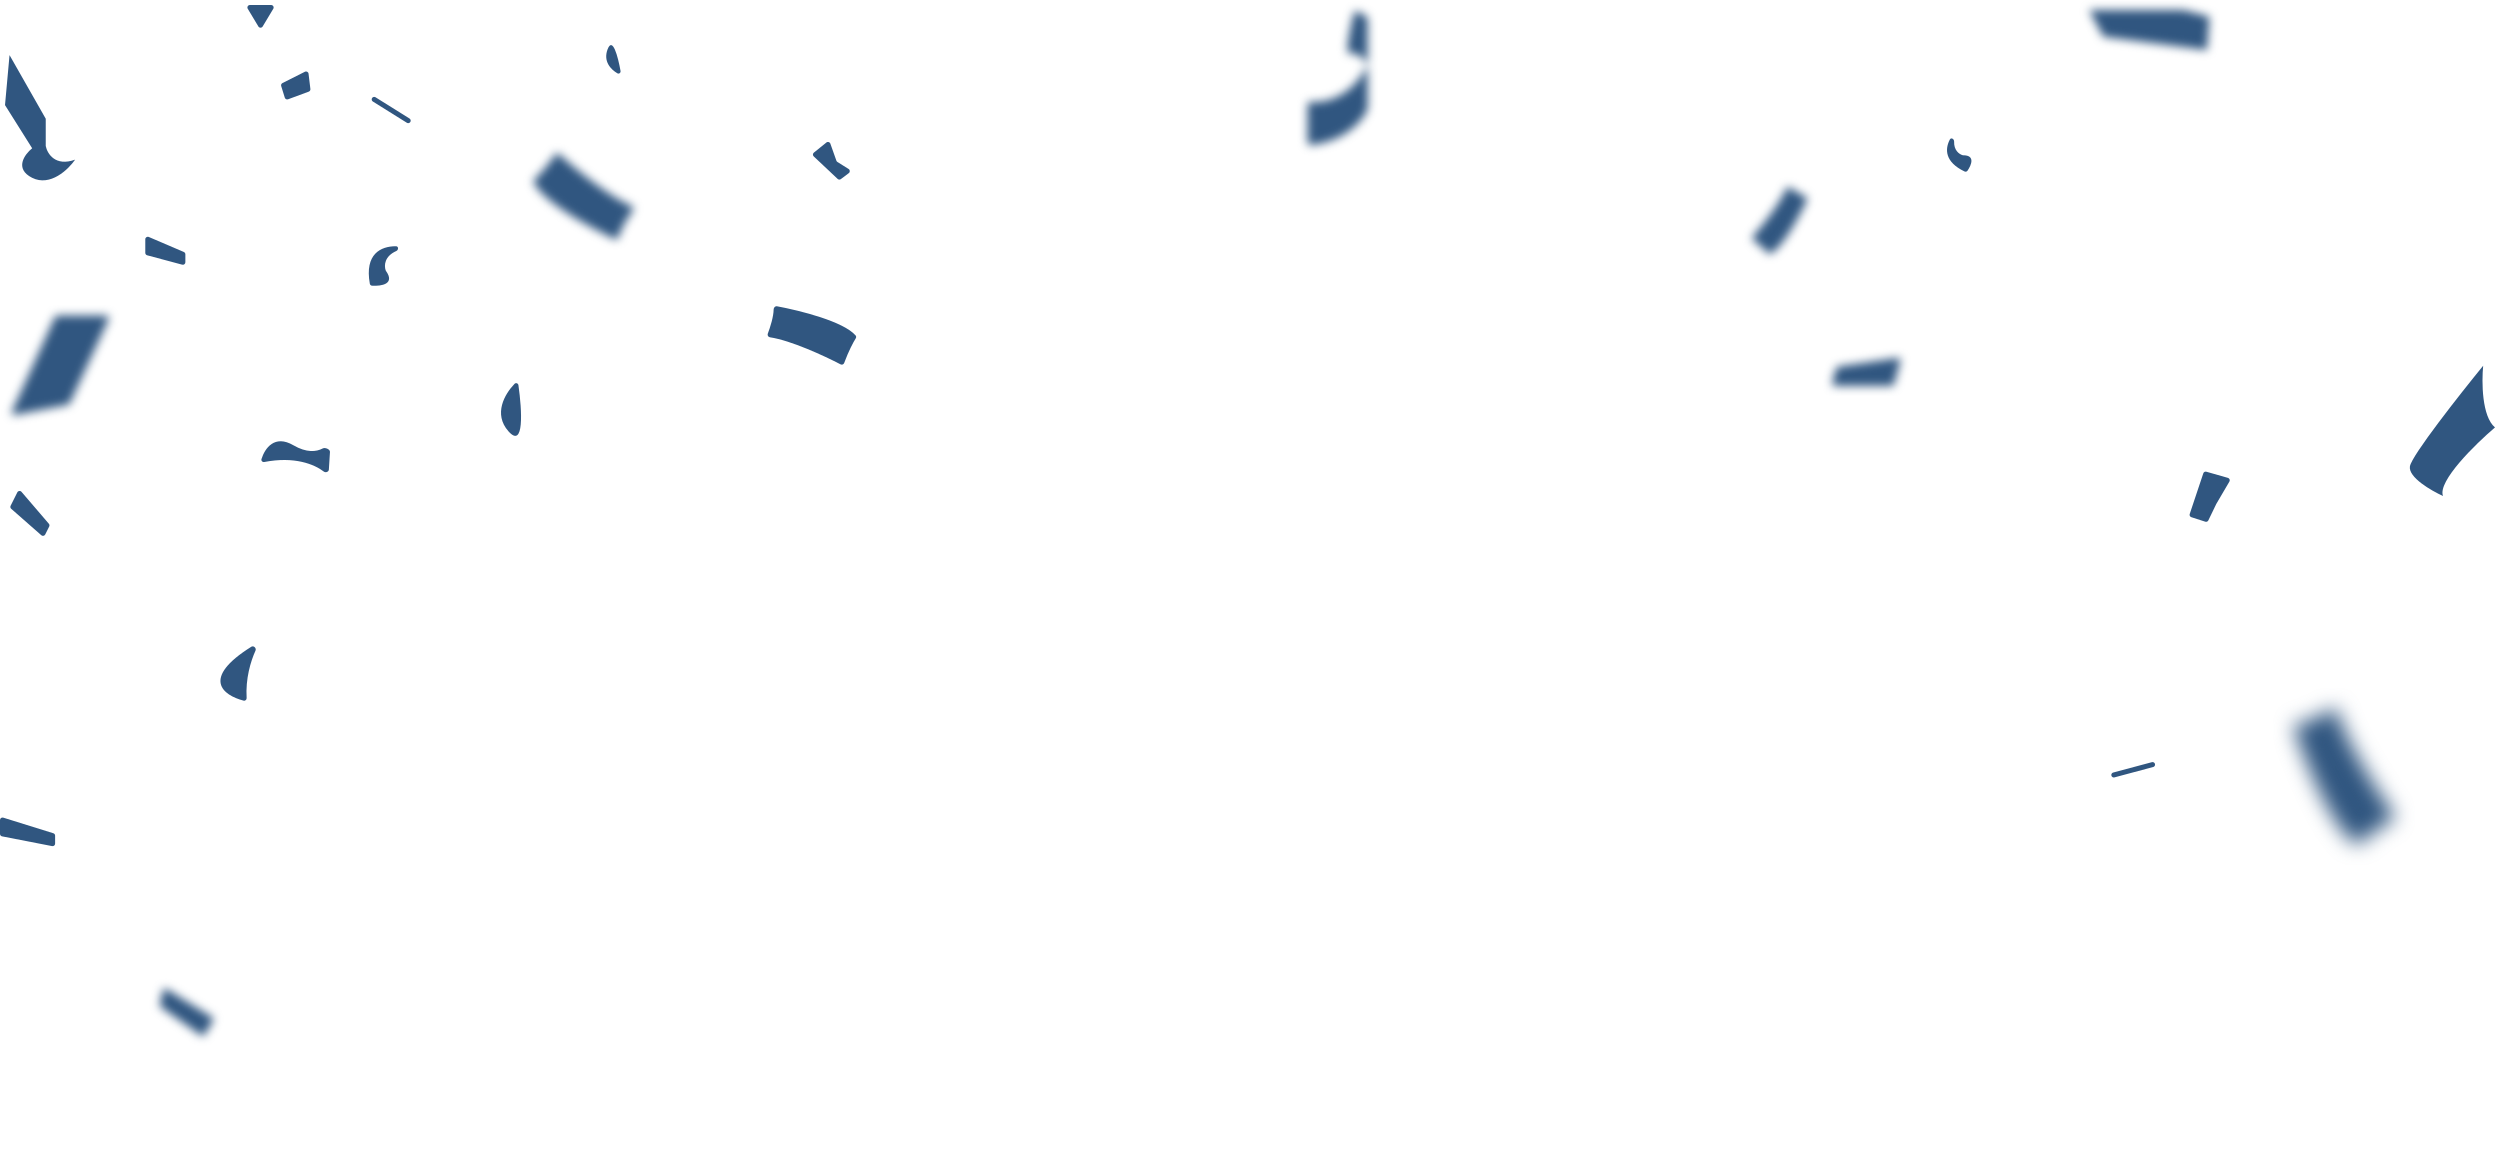
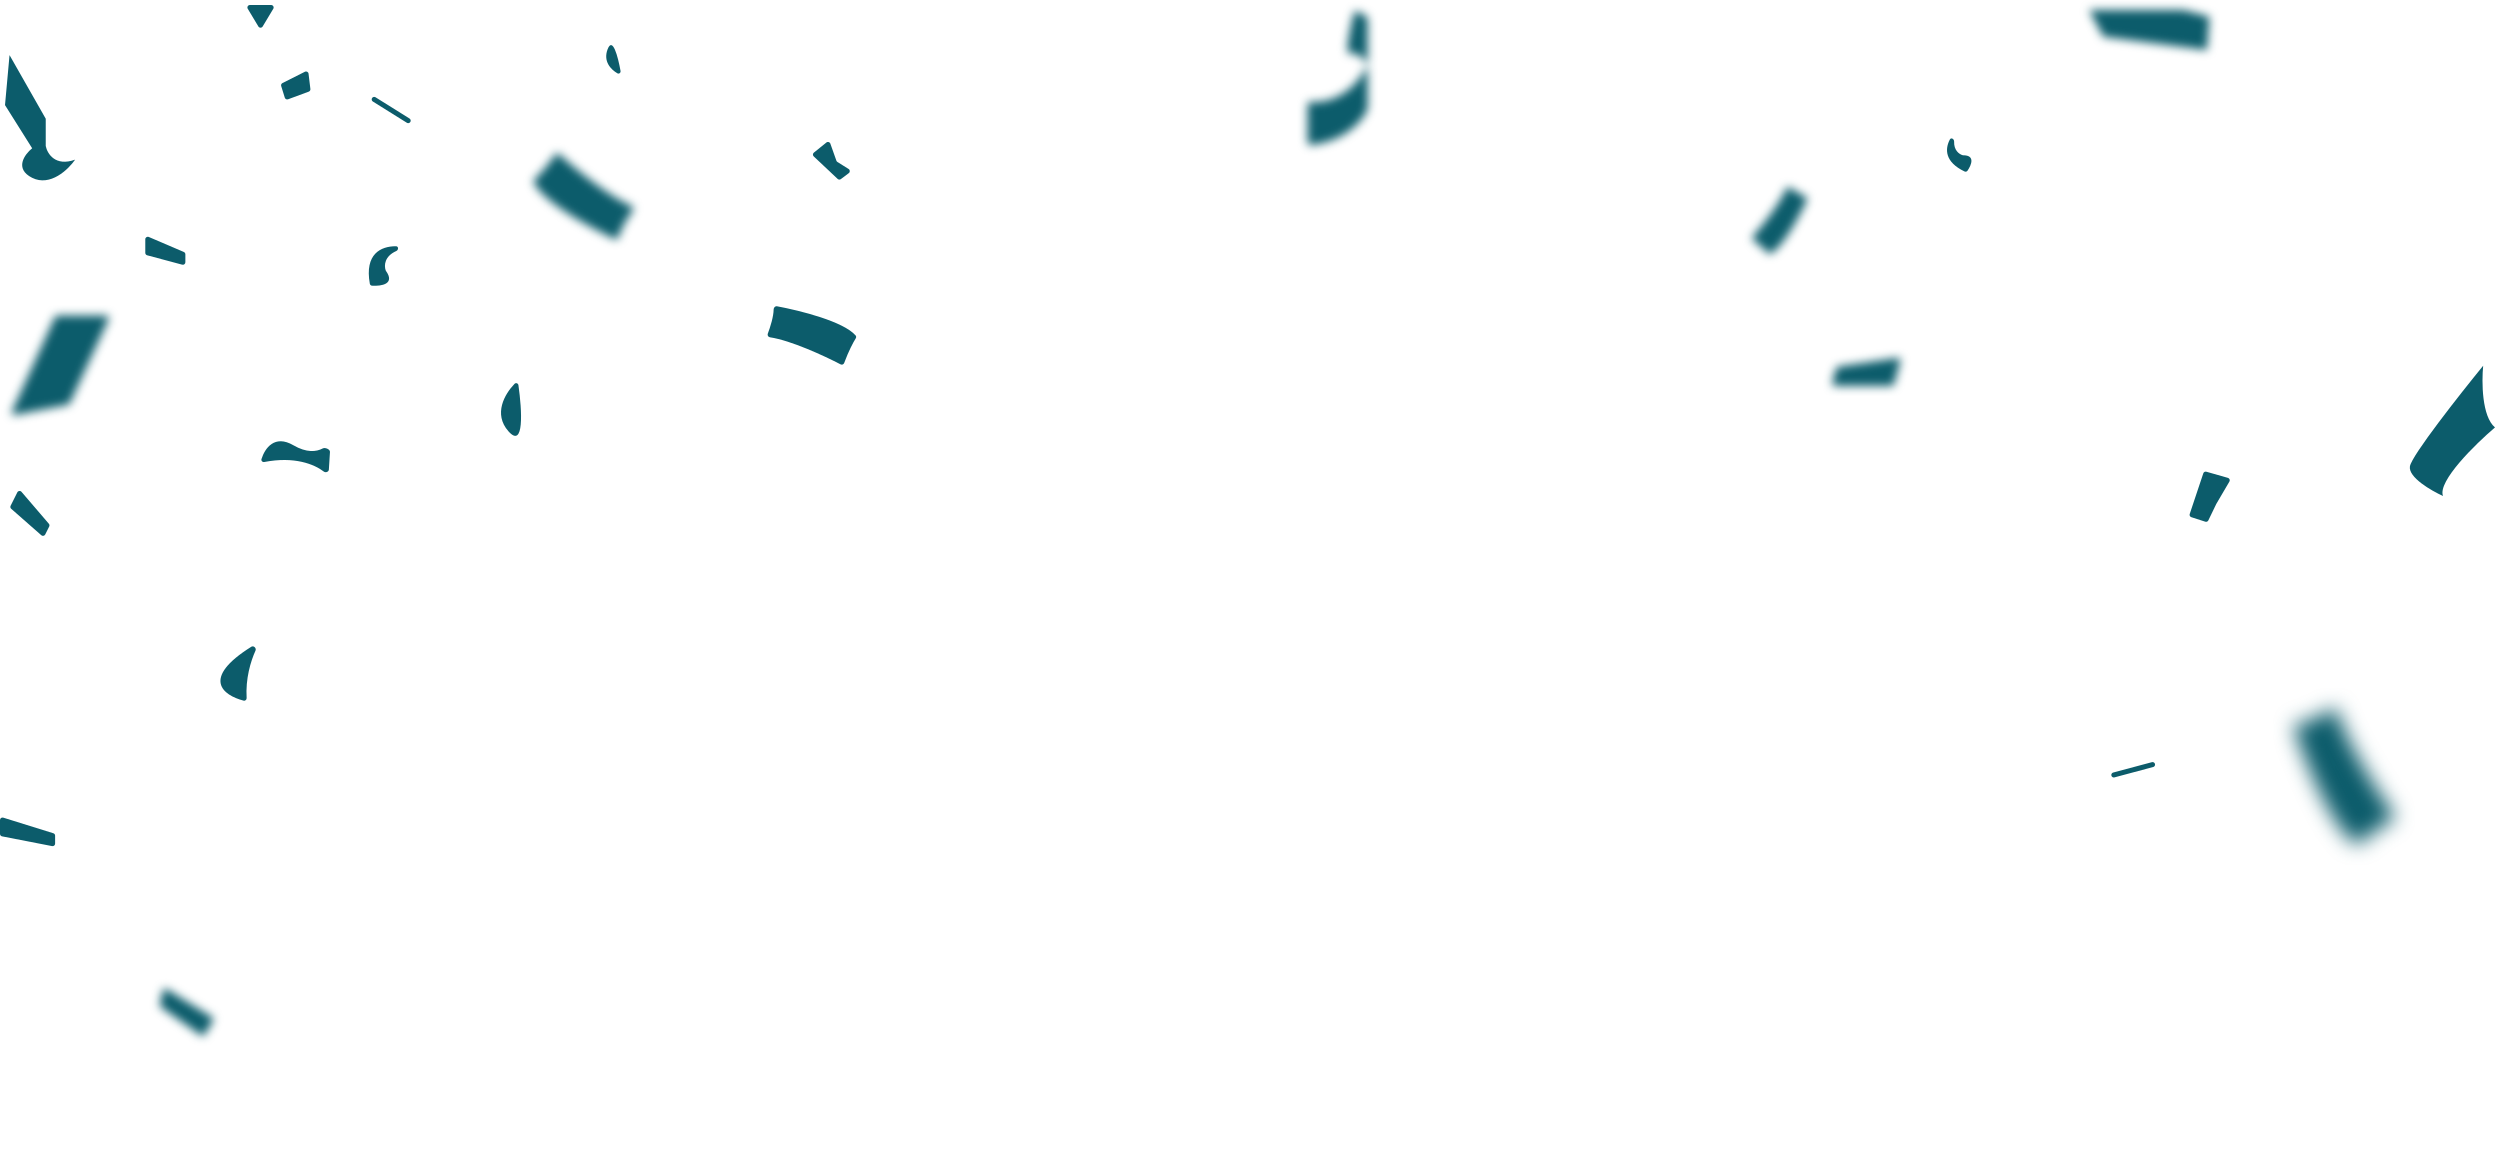
<svg xmlns="http://www.w3.org/2000/svg" width="499" height="231" viewBox="0 0 499 231" fill="none">
  <g filter="url(#filter0_f_7199_317769)">
-     <path d="M261 20.847V28.46C261 28.751 261.25 28.981 261.54 28.951C268.621 28.209 272.072 23.953 272.966 21.788C272.989 21.731 273 21.671 273 21.608V3.751C273 3.571 272.903 3.405 272.747 3.316L270.989 2.318C270.705 2.157 270.345 2.307 270.263 2.623C269.411 5.905 268.285 11.304 269.571 10.757C270.842 10.216 272.21 11.72 272.859 12.718C272.95 12.859 272.955 13.04 272.879 13.189C269.679 19.483 264.373 20.585 261.596 20.326C261.284 20.297 261 20.533 261 20.847Z" fill="#305680" />
+     <path d="M261 20.847V28.46C261 28.751 261.25 28.981 261.54 28.951C268.621 28.209 272.072 23.953 272.966 21.788C272.989 21.731 273 21.671 273 21.608V3.751C273 3.571 272.903 3.405 272.747 3.316L270.989 2.318C270.705 2.157 270.345 2.307 270.263 2.623C269.411 5.905 268.285 11.304 269.571 10.757C270.842 10.216 272.21 11.72 272.859 12.718C272.95 12.859 272.955 13.04 272.879 13.189C269.679 19.483 264.373 20.585 261.596 20.326C261.284 20.297 261 20.533 261 20.847Z" fill="#0c5c6b" />
  </g>
-   <path d="M73.816 56.628C72.748 50.664 76.027 49.142 79.027 49.148C79.572 49.149 79.587 49.886 79.09 50.108C76.751 51.152 76.635 52.967 76.981 53.966C76.995 54.008 77.018 54.049 77.044 54.085C78.9 56.701 76.157 57.14 74.252 57.025C74.034 57.012 73.854 56.843 73.816 56.628Z" fill="#305680" />
-   <path d="M392.124 34.224C388.166 32.331 388.187 29.763 389.187 27.852C389.437 27.373 390.06 27.728 390.042 28.268C389.982 29.962 391.001 30.756 391.736 30.977C391.78 30.99 391.827 30.995 391.872 30.995C394.259 30.992 393.534 32.88 392.712 34.074C392.582 34.263 392.331 34.322 392.124 34.224Z" fill="#305680" />
-   <path d="M58.562 88.875C54.812 86.687 52.875 89.454 52.192 91.629C52.084 91.975 52.4 92.285 52.756 92.216C58.752 91.05 62.728 92.66 64.639 94.129C65 94.406 65.614 94.183 65.642 93.729L65.862 90.207C65.895 89.676 64.889 89.255 64.42 89.507C63.138 90.196 61.178 90.401 58.562 88.875Z" fill="#305680" />
-   <path d="M101.471 86.07C98.438 82.625 100.726 78.665 102.696 76.62C102.968 76.337 103.425 76.501 103.48 76.889C104.198 81.94 104.654 89.686 101.471 86.07Z" fill="#305680" />
-   <path d="M50.178 129.083C40.069 135.411 44.469 138.774 48.623 139.848C48.948 139.932 49.248 139.66 49.228 139.324C48.994 135.469 50.013 132.043 51.002 129.853C51.218 129.372 50.624 128.803 50.178 129.083Z" fill="#305680" />
-   <path d="M51.571 5.285L49.454 1.757C49.254 1.424 49.494 1 49.883 1H54.117C54.506 1 54.746 1.424 54.546 1.757L52.429 5.285C52.234 5.609 51.766 5.609 51.571 5.285Z" fill="#305680" />
-   <path d="M1.903 11L9.129 23.7V29.142C9.43 30.654 11.026 33.315 15 31.863C13.645 33.829 10.032 37.306 6.419 35.492C2.806 33.678 4.914 30.805 6.419 29.596L1 20.978L1.903 11Z" fill="#305680" />
-   <path d="M29 50.473V47.758C29 47.399 29.367 47.157 29.697 47.299L36.697 50.299C36.881 50.377 37 50.558 37 50.758V52.348C37 52.677 36.688 52.916 36.371 52.831L29.371 50.956C29.152 50.898 29 50.7 29 50.473Z" fill="#305680" />
+   <path d="M73.816 56.628C72.748 50.664 76.027 49.142 79.027 49.148C79.572 49.149 79.587 49.886 79.09 50.108C76.751 51.152 76.635 52.967 76.981 53.966C76.995 54.008 77.018 54.049 77.044 54.085C78.9 56.701 76.157 57.14 74.252 57.025C74.034 57.012 73.854 56.843 73.816 56.628Z" fill="#0c5c6b" />
+   <path d="M392.124 34.224C388.166 32.331 388.187 29.763 389.187 27.852C389.437 27.373 390.06 27.728 390.042 28.268C389.982 29.962 391.001 30.756 391.736 30.977C391.78 30.99 391.827 30.995 391.872 30.995C394.259 30.992 393.534 32.88 392.712 34.074C392.582 34.263 392.331 34.322 392.124 34.224Z" fill="#0c5c6b" />
+   <path d="M58.562 88.875C54.812 86.687 52.875 89.454 52.192 91.629C52.084 91.975 52.4 92.285 52.756 92.216C58.752 91.05 62.728 92.66 64.639 94.129C65 94.406 65.614 94.183 65.642 93.729L65.862 90.207C65.895 89.676 64.889 89.255 64.42 89.507C63.138 90.196 61.178 90.401 58.562 88.875Z" fill="#0c5c6b" />
+   <path d="M101.471 86.07C98.438 82.625 100.726 78.665 102.696 76.62C102.968 76.337 103.425 76.501 103.48 76.889C104.198 81.94 104.654 89.686 101.471 86.07Z" fill="#0c5c6b" />
+   <path d="M50.178 129.083C40.069 135.411 44.469 138.774 48.623 139.848C48.948 139.932 49.248 139.66 49.228 139.324C48.994 135.469 50.013 132.043 51.002 129.853C51.218 129.372 50.624 128.803 50.178 129.083Z" fill="#0c5c6b" />
+   <path d="M51.571 5.285L49.454 1.757C49.254 1.424 49.494 1 49.883 1H54.117C54.506 1 54.746 1.424 54.546 1.757L52.429 5.285C52.234 5.609 51.766 5.609 51.571 5.285Z" fill="#0c5c6b" />
+   <path d="M1.903 11L9.129 23.7V29.142C9.43 30.654 11.026 33.315 15 31.863C13.645 33.829 10.032 37.306 6.419 35.492C2.806 33.678 4.914 30.805 6.419 29.596L1 20.978L1.903 11Z" fill="#0c5c6b" />
+   <path d="M29 50.473V47.758C29 47.399 29.367 47.157 29.697 47.299L36.697 50.299C36.881 50.377 37 50.558 37 50.758V52.348C37 52.677 36.688 52.916 36.371 52.831L29.371 50.956C29.152 50.898 29 50.7 29 50.473Z" fill="#0c5c6b" />
  <g filter="url(#filter1_f_7199_317769)">
-     <path d="M378.048 76.665L379.312 72.069C379.408 71.721 379.115 71.389 378.758 71.441L366.913 73.178C366.717 73.207 366.556 73.349 366.503 73.54L365.718 76.395C365.631 76.713 365.87 77.027 366.2 77.028L377.566 77.032C377.791 77.032 377.988 76.882 378.048 76.665Z" fill="#305680" />
+     <path d="M378.048 76.665L379.312 72.069C379.408 71.721 379.115 71.389 378.758 71.441L366.913 73.178C366.717 73.207 366.556 73.349 366.503 73.54L365.718 76.395C365.631 76.713 365.87 77.027 366.2 77.028L377.566 77.032C377.791 77.032 377.988 76.882 378.048 76.665Z" fill="#0c5c6b" />
  </g>
-   <path d="M162.446 30.463L164.95 28.443C165.219 28.227 165.621 28.34 165.736 28.666L166.942 32.071C166.98 32.178 167.052 32.268 167.147 32.328L169.385 33.732C169.682 33.918 169.7 34.344 169.42 34.555L167.837 35.747C167.642 35.893 167.37 35.878 167.193 35.711L162.418 31.217C162.197 31.009 162.21 30.654 162.446 30.463Z" fill="#305680" />
-   <path d="M440.39 94.156L444.697 95.385C445.011 95.474 445.156 95.837 444.991 96.118L442.373 100.581L440.783 103.872C440.674 104.097 440.417 104.207 440.179 104.13L437.387 103.229C437.123 103.143 436.978 102.858 437.067 102.594L439.779 94.478C439.864 94.224 440.133 94.082 440.39 94.156Z" fill="#305680" />
-   <path d="M2.118 100.954L3.46 98.269C3.62 97.949 4.054 97.896 4.287 98.167L9.753 104.543C9.884 104.696 9.91 104.912 9.82 105.092L9.025 106.683C8.878 106.977 8.494 107.052 8.248 106.836L2.235 101.553C2.065 101.403 2.017 101.157 2.118 100.954Z" fill="#305680" />
-   <path d="M0 166.445L0 163.68C0 163.342 0.327 163.102 0.649 163.202L10.649 166.319C10.858 166.384 11 166.578 11 166.796V168.393C11 168.708 10.713 168.944 10.404 168.884L0.404 166.936C0.17 166.89 0 166.684 0 166.445Z" fill="#305680" />
+   <path d="M162.446 30.463L164.95 28.443C165.219 28.227 165.621 28.34 165.736 28.666L166.942 32.071C166.98 32.178 167.052 32.268 167.147 32.328L169.385 33.732C169.682 33.918 169.7 34.344 169.42 34.555L167.837 35.747C167.642 35.893 167.37 35.878 167.193 35.711L162.418 31.217C162.197 31.009 162.21 30.654 162.446 30.463Z" fill="#0c5c6b" />
+   <path d="M440.39 94.156L444.697 95.385C445.011 95.474 445.156 95.837 444.991 96.118L442.373 100.581L440.783 103.872C440.674 104.097 440.417 104.207 440.179 104.13L437.387 103.229C437.123 103.143 436.978 102.858 437.067 102.594L439.779 94.478C439.864 94.224 440.133 94.082 440.39 94.156Z" fill="#0c5c6b" />
+   <path d="M2.118 100.954L3.46 98.269C3.62 97.949 4.054 97.896 4.287 98.167L9.753 104.543C9.884 104.696 9.91 104.912 9.82 105.092L9.025 106.683C8.878 106.977 8.494 107.052 8.248 106.836L2.235 101.553C2.065 101.403 2.017 101.157 2.118 100.954Z" fill="#0c5c6b" />
+   <path d="M0 166.445L0 163.68C0 163.342 0.327 163.102 0.649 163.202L10.649 166.319C10.858 166.384 11 166.578 11 166.796V168.393C11 168.708 10.713 168.944 10.404 168.884L0.404 166.936C0.17 166.89 0 166.684 0 166.445Z" fill="#0c5c6b" />
  <g filter="url(#filter2_f_7199_317769)">
-     <path d="M21.218 63H11.413C11.217 63 11.039 63.115 10.958 63.293L2.4 82.119C2.232 82.489 2.551 82.894 2.95 82.817L13.566 80.776C13.724 80.745 13.858 80.641 13.926 80.494L21.672 63.709C21.825 63.378 21.583 63 21.218 63Z" fill="#305680" />
+     <path d="M21.218 63H11.413C11.217 63 11.039 63.115 10.958 63.293L2.4 82.119C2.232 82.489 2.551 82.894 2.95 82.817L13.566 80.776C13.724 80.745 13.858 80.641 13.926 80.494L21.672 63.709C21.825 63.378 21.583 63 21.218 63Z" fill="#0c5c6b" />
  </g>
-   <path d="M61.953 17.762L61.585 14.707C61.544 14.363 61.173 14.165 60.864 14.32L56.378 16.579C56.16 16.689 56.053 16.94 56.125 17.173L56.844 19.496C56.929 19.77 57.226 19.917 57.495 19.817L61.63 18.291C61.847 18.21 61.98 17.992 61.953 17.762Z" fill="#305680" />
+   <path d="M61.953 17.762L61.585 14.707C61.544 14.363 61.173 14.165 60.864 14.32L56.378 16.579C56.16 16.689 56.053 16.94 56.125 17.173L56.844 19.496C56.929 19.77 57.226 19.917 57.495 19.817L61.63 18.291C61.847 18.21 61.98 17.992 61.953 17.762Z" fill="#0c5c6b" />
  <g filter="url(#filter3_f_7199_317769)">
-     <path d="M40.854 206.495L42.51 203.711C42.65 203.476 42.575 203.173 42.343 203.03L33.24 197.435C32.945 197.254 32.559 197.419 32.488 197.758L31.912 200.504C31.871 200.699 31.95 200.901 32.114 201.016L40.137 206.649C40.375 206.816 40.705 206.745 40.854 206.495Z" fill="#305680" />
+     <path d="M40.854 206.495L42.51 203.711C42.65 203.476 42.575 203.173 42.343 203.03L33.24 197.435C32.945 197.254 32.559 197.419 32.488 197.758L31.912 200.504C31.871 200.699 31.95 200.901 32.114 201.016L40.137 206.649C40.375 206.816 40.705 206.745 40.854 206.495Z" fill="#0c5c6b" />
  </g>
  <g filter="url(#filter4_f_7199_317769)">
-     <path d="M110.828 30.854C109.06 33.403 107.471 35.106 106.675 35.847C106.52 35.991 106.46 36.212 106.55 36.402C108.397 40.29 117.613 45.34 122.691 47.713C123.015 47.864 123.398 47.629 123.483 47.282C123.89 45.626 125.329 43.33 126.33 41.929C126.527 41.654 126.412 41.264 126.101 41.133C121.531 39.22 114.845 33.717 111.585 30.764C111.358 30.558 111.003 30.603 110.828 30.854Z" fill="#305680" />
+     <path d="M110.828 30.854C109.06 33.403 107.471 35.106 106.675 35.847C106.52 35.991 106.46 36.212 106.55 36.402C108.397 40.29 117.613 45.34 122.691 47.713C123.015 47.864 123.398 47.629 123.483 47.282C123.89 45.626 125.329 43.33 126.33 41.929C126.527 41.654 126.412 41.264 126.101 41.133C121.531 39.22 114.845 33.717 111.585 30.764C111.358 30.558 111.003 30.603 110.828 30.854Z" fill="#0c5c6b" />
  </g>
  <g filter="url(#filter5_f_7199_317769)">
-     <path d="M349.984 47.943C351.396 48.998 352.369 49.948 352.855 50.489C353.004 50.654 353.24 50.721 353.433 50.611C355.865 49.233 359.041 43.386 360.637 39.973C360.789 39.648 360.553 39.25 360.213 39.135C359.284 38.823 358.135 38.081 357.33 37.49C357.052 37.286 356.649 37.399 356.51 37.714C355.175 40.734 351.805 44.997 349.901 47.198C349.707 47.422 349.747 47.765 349.984 47.943Z" fill="#305680" />
+     <path d="M349.984 47.943C351.396 48.998 352.369 49.948 352.855 50.489C353.004 50.654 353.24 50.721 353.433 50.611C355.865 49.233 359.041 43.386 360.637 39.973C360.789 39.648 360.553 39.25 360.213 39.135C359.284 38.823 358.135 38.081 357.33 37.49C357.052 37.286 356.649 37.399 356.51 37.714C355.175 40.734 351.805 44.997 349.901 47.198C349.707 47.422 349.747 47.765 349.984 47.943Z" fill="#0c5c6b" />
  </g>
  <g filter="url(#filter6_f_7199_317769)">
-     <path d="M477.74 163.492C474.233 165.527 471.865 167.452 470.87 168.393C470.709 168.546 470.47 168.588 470.282 168.47C465.587 165.521 460.223 152.3 457.86 145.281C457.745 144.941 458.02 144.587 458.377 144.548C460.534 144.313 463.769 142.612 465.661 141.456C465.954 141.277 466.342 141.43 466.437 141.761C468.264 148.135 474.585 158.052 477.902 162.763C478.073 163.005 477.997 163.343 477.74 163.492Z" fill="#305680" />
+     <path d="M477.74 163.492C474.233 165.527 471.865 167.452 470.87 168.393C470.709 168.546 470.47 168.588 470.282 168.47C465.587 165.521 460.223 152.3 457.86 145.281C457.745 144.941 458.02 144.587 458.377 144.548C460.534 144.313 463.769 142.612 465.661 141.456C465.954 141.277 466.342 141.43 466.437 141.761C468.264 148.135 474.585 158.052 477.902 162.763C478.073 163.005 477.997 163.343 477.74 163.492Z" fill="#0c5c6b" />
  </g>
-   <path d="M168.497 72.452C169.388 70.041 170.306 68.331 170.807 67.533C170.919 67.354 170.921 67.123 170.784 66.963C168.382 64.179 159.815 62.011 155.09 61.133C154.738 61.067 154.423 61.391 154.42 61.749C154.407 63.176 153.761 65.256 153.251 66.606C153.132 66.922 153.341 67.272 153.675 67.322C157.854 67.948 164.446 70.992 167.787 72.73C168.059 72.871 168.391 72.739 168.497 72.452Z" fill="#305680" />
-   <path d="M121.272 9.853C120.367 12.243 121.9 13.854 123.228 14.629C123.559 14.822 123.926 14.531 123.858 14.154C123.33 11.216 122.264 7.233 121.272 9.853Z" fill="#305680" />
-   <line x1="74.689" y1="19.841" x2="81.473" y2="24.081" stroke="#305680" stroke-linecap="round" />
-   <line x1="429.646" y1="152.612" x2="421.919" y2="154.683" stroke="#305680" stroke-linecap="round" />
-   <path d="M498 85.316C495.359 83.126 495.327 76.193 495.642 73C490.926 78.778 481.399 90.881 481.022 93.07C480.644 95.26 485.266 97.936 487.625 99C486.493 96.081 494.07 88.661 498 85.316Z" fill="#305680" />
+   <path d="M168.497 72.452C169.388 70.041 170.306 68.331 170.807 67.533C170.919 67.354 170.921 67.123 170.784 66.963C168.382 64.179 159.815 62.011 155.09 61.133C154.738 61.067 154.423 61.391 154.42 61.749C154.407 63.176 153.761 65.256 153.251 66.606C153.132 66.922 153.341 67.272 153.675 67.322C157.854 67.948 164.446 70.992 167.787 72.73C168.059 72.871 168.391 72.739 168.497 72.452Z" fill="#0c5c6b" />
+   <path d="M121.272 9.853C120.367 12.243 121.9 13.854 123.228 14.629C123.559 14.822 123.926 14.531 123.858 14.154C123.33 11.216 122.264 7.233 121.272 9.853Z" fill="#0c5c6b" />
+   <line x1="74.689" y1="19.841" x2="81.473" y2="24.081" stroke="#0c5c6b" stroke-linecap="round" />
+   <line x1="429.646" y1="152.612" x2="421.919" y2="154.683" stroke="#0c5c6b" stroke-linecap="round" />
+   <path d="M498 85.316C495.359 83.126 495.327 76.193 495.642 73C490.926 78.778 481.399 90.881 481.022 93.07C480.644 95.26 485.266 97.936 487.625 99C486.493 96.081 494.07 88.661 498 85.316Z" fill="#0c5c6b" />
  <g filter="url(#filter7_f_7199_317769)">
-     <path d="M419.824 7.333L417 2H435.824L441 3.333L440.529 10L419.824 7.333Z" fill="#305680" />
+     <path d="M419.824 7.333L417 2H435.824L441 3.333L440.529 10L419.824 7.333Z" fill="#0c5c6b" />
  </g>
  <defs>
    <filter id="filter0_f_7199_317769" x="259" y="0.253" width="16" height="30.7" filterUnits="userSpaceOnUse" color-interpolation-filters="sRGB">
      <feFlood flood-opacity="0" result="BackgroundImageFix" />
      <feBlend mode="normal" in="SourceGraphic" in2="BackgroundImageFix" result="shape" />
      <feGaussianBlur stdDeviation="1" result="effect1_foregroundBlur_7199_317769" />
    </filter>
    <filter id="filter1_f_7199_317769" x="363.703" y="69.436" width="17.625" height="9.597" filterUnits="userSpaceOnUse" color-interpolation-filters="sRGB">
      <feFlood flood-opacity="0" result="BackgroundImageFix" />
      <feBlend mode="normal" in="SourceGraphic" in2="BackgroundImageFix" result="shape" />
      <feGaussianBlur stdDeviation="1" result="effect1_foregroundBlur_7199_317769" />
    </filter>
    <filter id="filter2_f_7199_317769" x="0.352" y="61" width="23.367" height="23.827" filterUnits="userSpaceOnUse" color-interpolation-filters="sRGB">
      <feFlood flood-opacity="0" result="BackgroundImageFix" />
      <feBlend mode="normal" in="SourceGraphic" in2="BackgroundImageFix" result="shape" />
      <feGaussianBlur stdDeviation="1" result="effect1_foregroundBlur_7199_317769" />
    </filter>
    <filter id="filter3_f_7199_317769" x="29.898" y="195.36" width="14.68" height="13.379" filterUnits="userSpaceOnUse" color-interpolation-filters="sRGB">
      <feFlood flood-opacity="0" result="BackgroundImageFix" />
      <feBlend mode="normal" in="SourceGraphic" in2="BackgroundImageFix" result="shape" />
      <feGaussianBlur stdDeviation="1" result="effect1_foregroundBlur_7199_317769" />
    </filter>
    <filter id="filter4_f_7199_317769" x="104.508" y="28.634" width="23.922" height="21.126" filterUnits="userSpaceOnUse" color-interpolation-filters="sRGB">
      <feFlood flood-opacity="0" result="BackgroundImageFix" />
      <feBlend mode="normal" in="SourceGraphic" in2="BackgroundImageFix" result="shape" />
      <feGaussianBlur stdDeviation="1" result="effect1_foregroundBlur_7199_317769" />
    </filter>
    <filter id="filter5_f_7199_317769" x="347.773" y="35.388" width="14.914" height="17.277" filterUnits="userSpaceOnUse" color-interpolation-filters="sRGB">
      <feFlood flood-opacity="0" result="BackgroundImageFix" />
      <feBlend mode="normal" in="SourceGraphic" in2="BackgroundImageFix" result="shape" />
      <feGaussianBlur stdDeviation="1" result="effect1_foregroundBlur_7199_317769" />
    </filter>
    <filter id="filter6_f_7199_317769" x="453.836" y="137.381" width="28.156" height="35.157" filterUnits="userSpaceOnUse" color-interpolation-filters="sRGB">
      <feFlood flood-opacity="0" result="BackgroundImageFix" />
      <feBlend mode="normal" in="SourceGraphic" in2="BackgroundImageFix" result="shape" />
      <feGaussianBlur stdDeviation="2" result="effect1_foregroundBlur_7199_317769" />
    </filter>
    <filter id="filter7_f_7199_317769" x="415" y="0" width="28" height="12" filterUnits="userSpaceOnUse" color-interpolation-filters="sRGB">
      <feFlood flood-opacity="0" result="BackgroundImageFix" />
      <feBlend mode="normal" in="SourceGraphic" in2="BackgroundImageFix" result="shape" />
      <feGaussianBlur stdDeviation="1" result="effect1_foregroundBlur_7199_317769" />
    </filter>
  </defs>
</svg>
